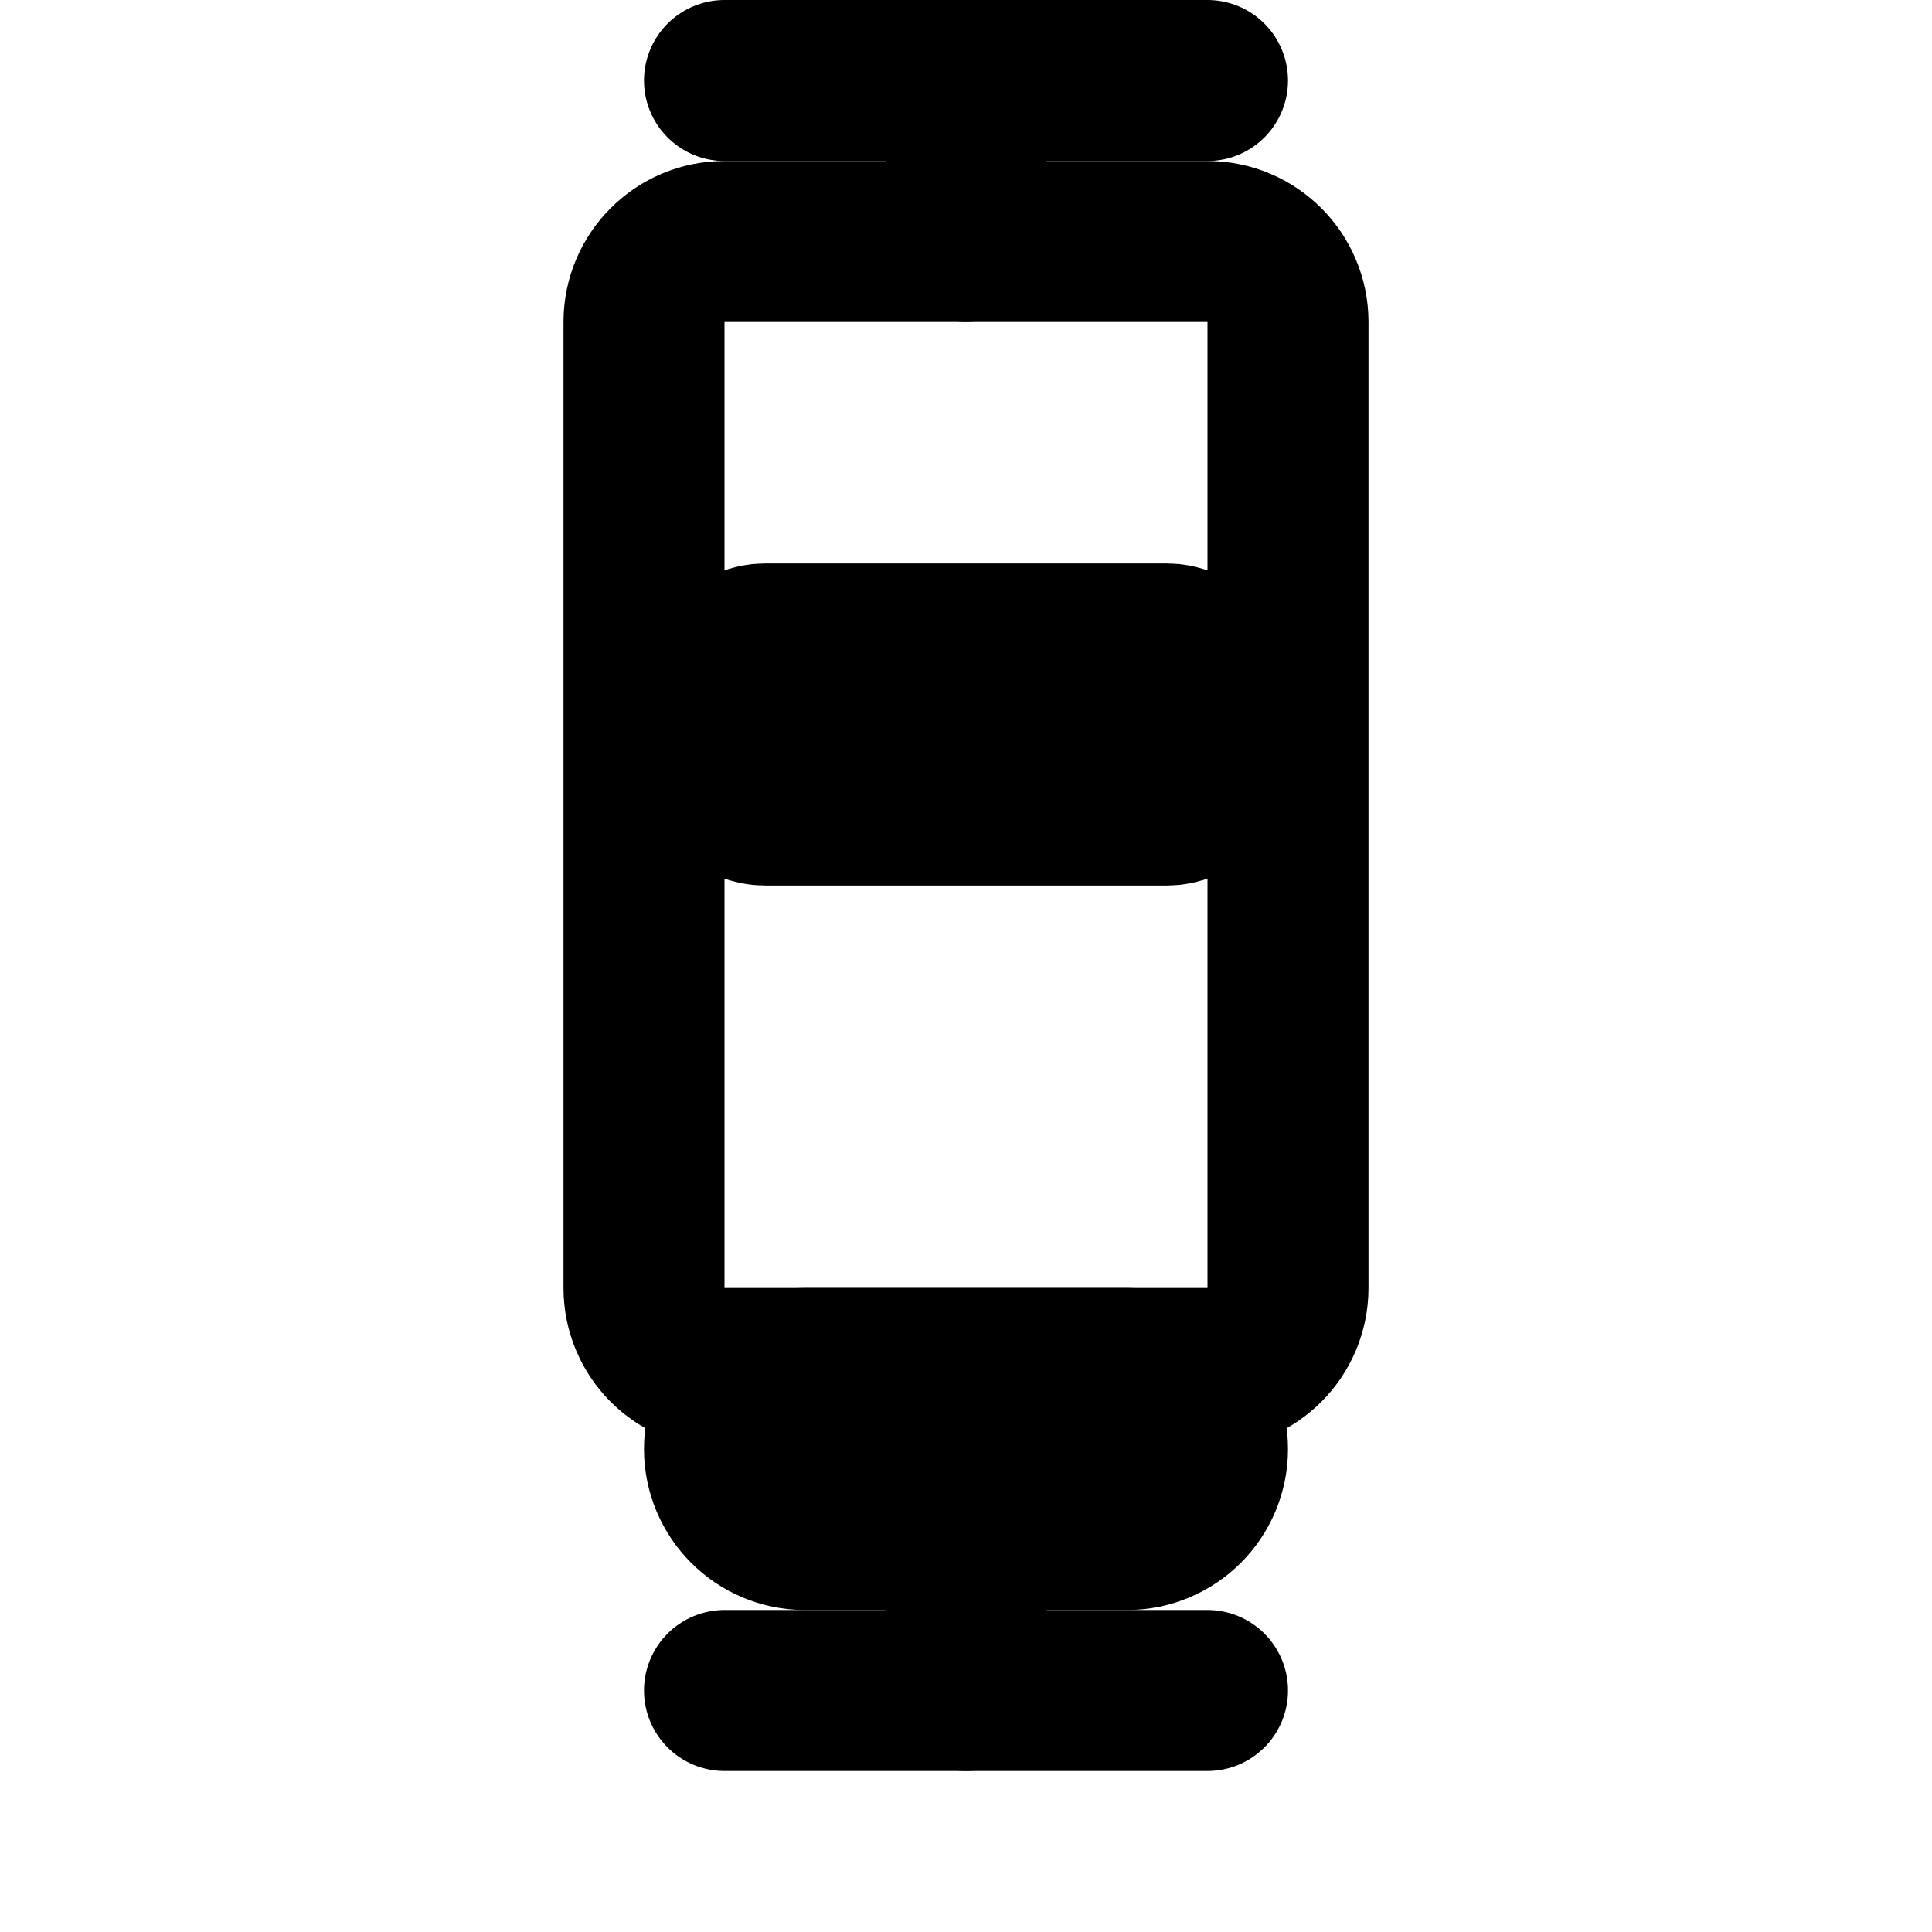
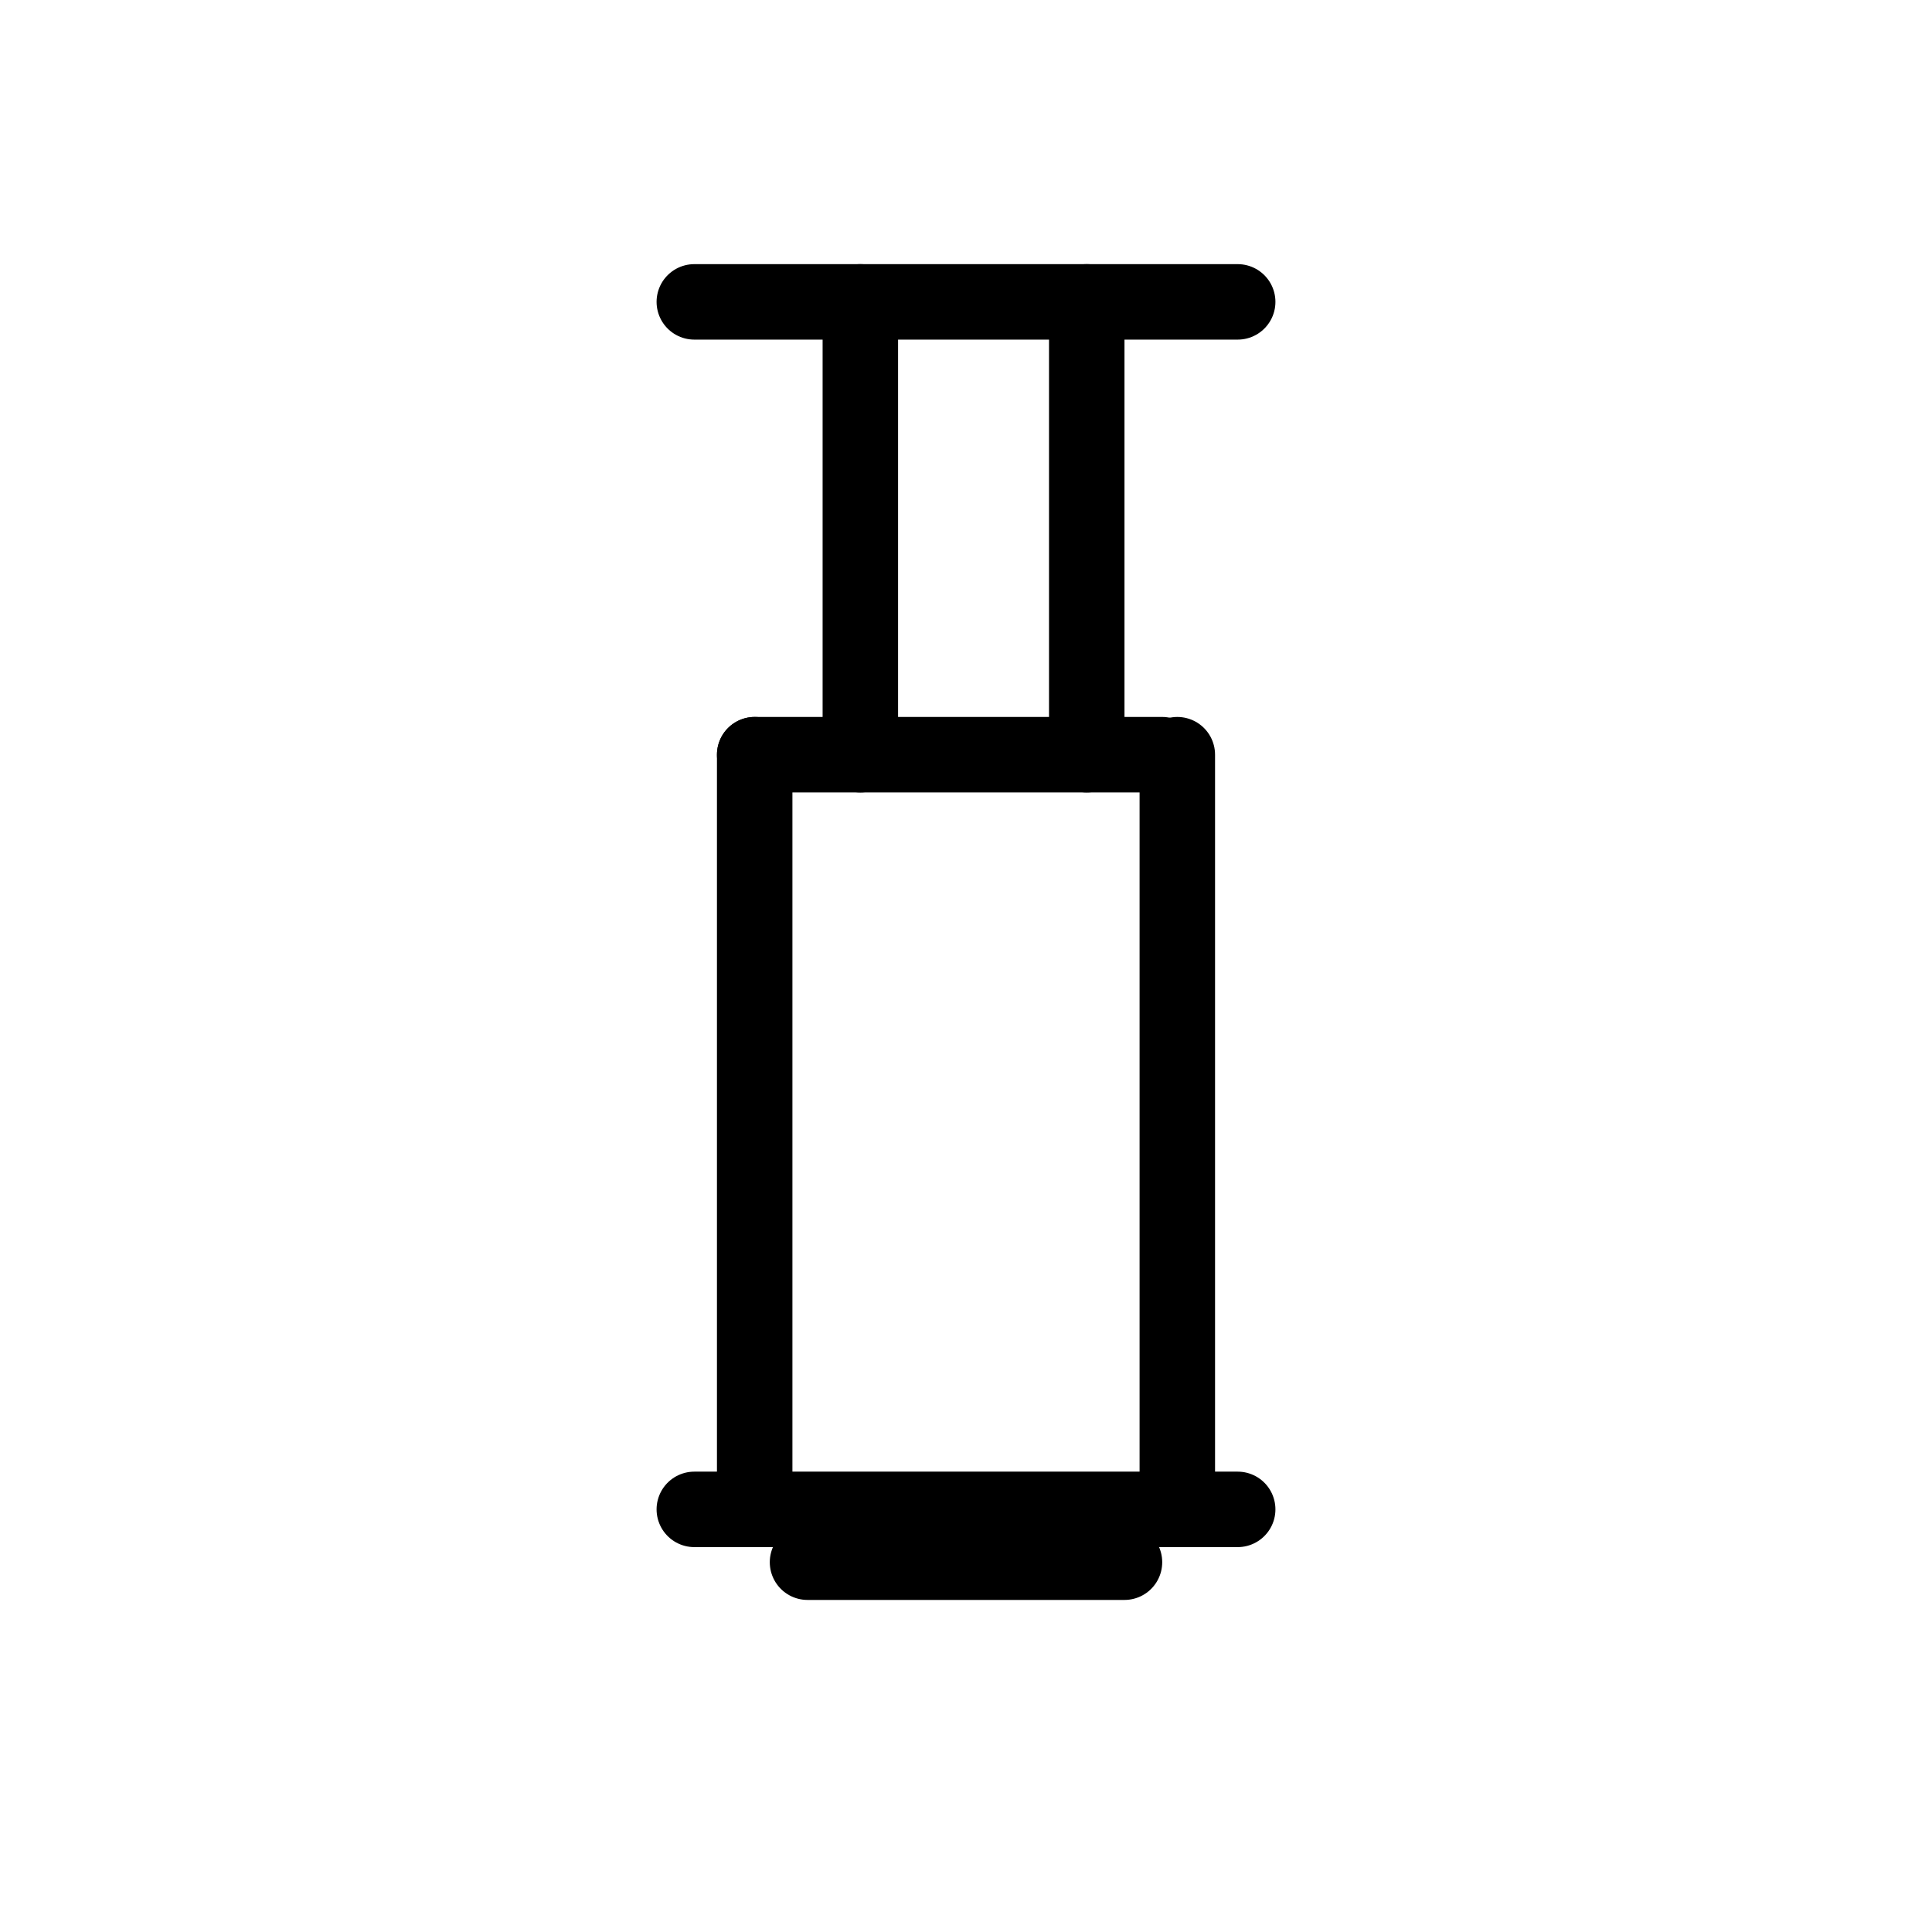
- <svg xmlns="http://www.w3.org/2000/svg" width="24" height="24" viewBox="0 0 24 24" fill="none" stroke="currentColor" stroke-width="2" stroke-linecap="round" stroke-linejoin="round">
-   <rect x="8" y="3" width="8" height="14" rx="1" />
-   <line x1="12" y1="3" x2="12" y2="1" />
-   <line x1="9" y1="1" x2="15" y2="1" />
-   <rect x="9" y="8" width="6" height="2" rx="0.5" />
-   <rect x="9" y="17" width="6" height="2" rx="1" />
-   <line x1="12" y1="19" x2="12" y2="21" />
-   <path d="M9 21h6" />
+ <svg xmlns="http://www.w3.org/2000/svg" width="24" height="24" viewBox="0 0 128 256">
+   <g fill="none" stroke="currentColor" stroke-width="10" stroke-linecap="round" stroke-linejoin="round">
+     <line x1="28" y1="40" x2="100" y2="40" />
+     <line x1="36" y1="100" x2="90" y2="100" />
+     <line x1="28" y1="200" x2="100" y2="200" />
+     <line x1="36" y1="100" x2="36" y2="200" />
+     <line x1="92" y1="100" x2="92" y2="200" />
+     <line x1="80" y1="40" x2="80" y2="100" />
+     <line x1="50" y1="40" x2="50" y2="100" />
+     <line x1="43" y1="207" x2="85" y2="207" />
+   </g>
</svg>
